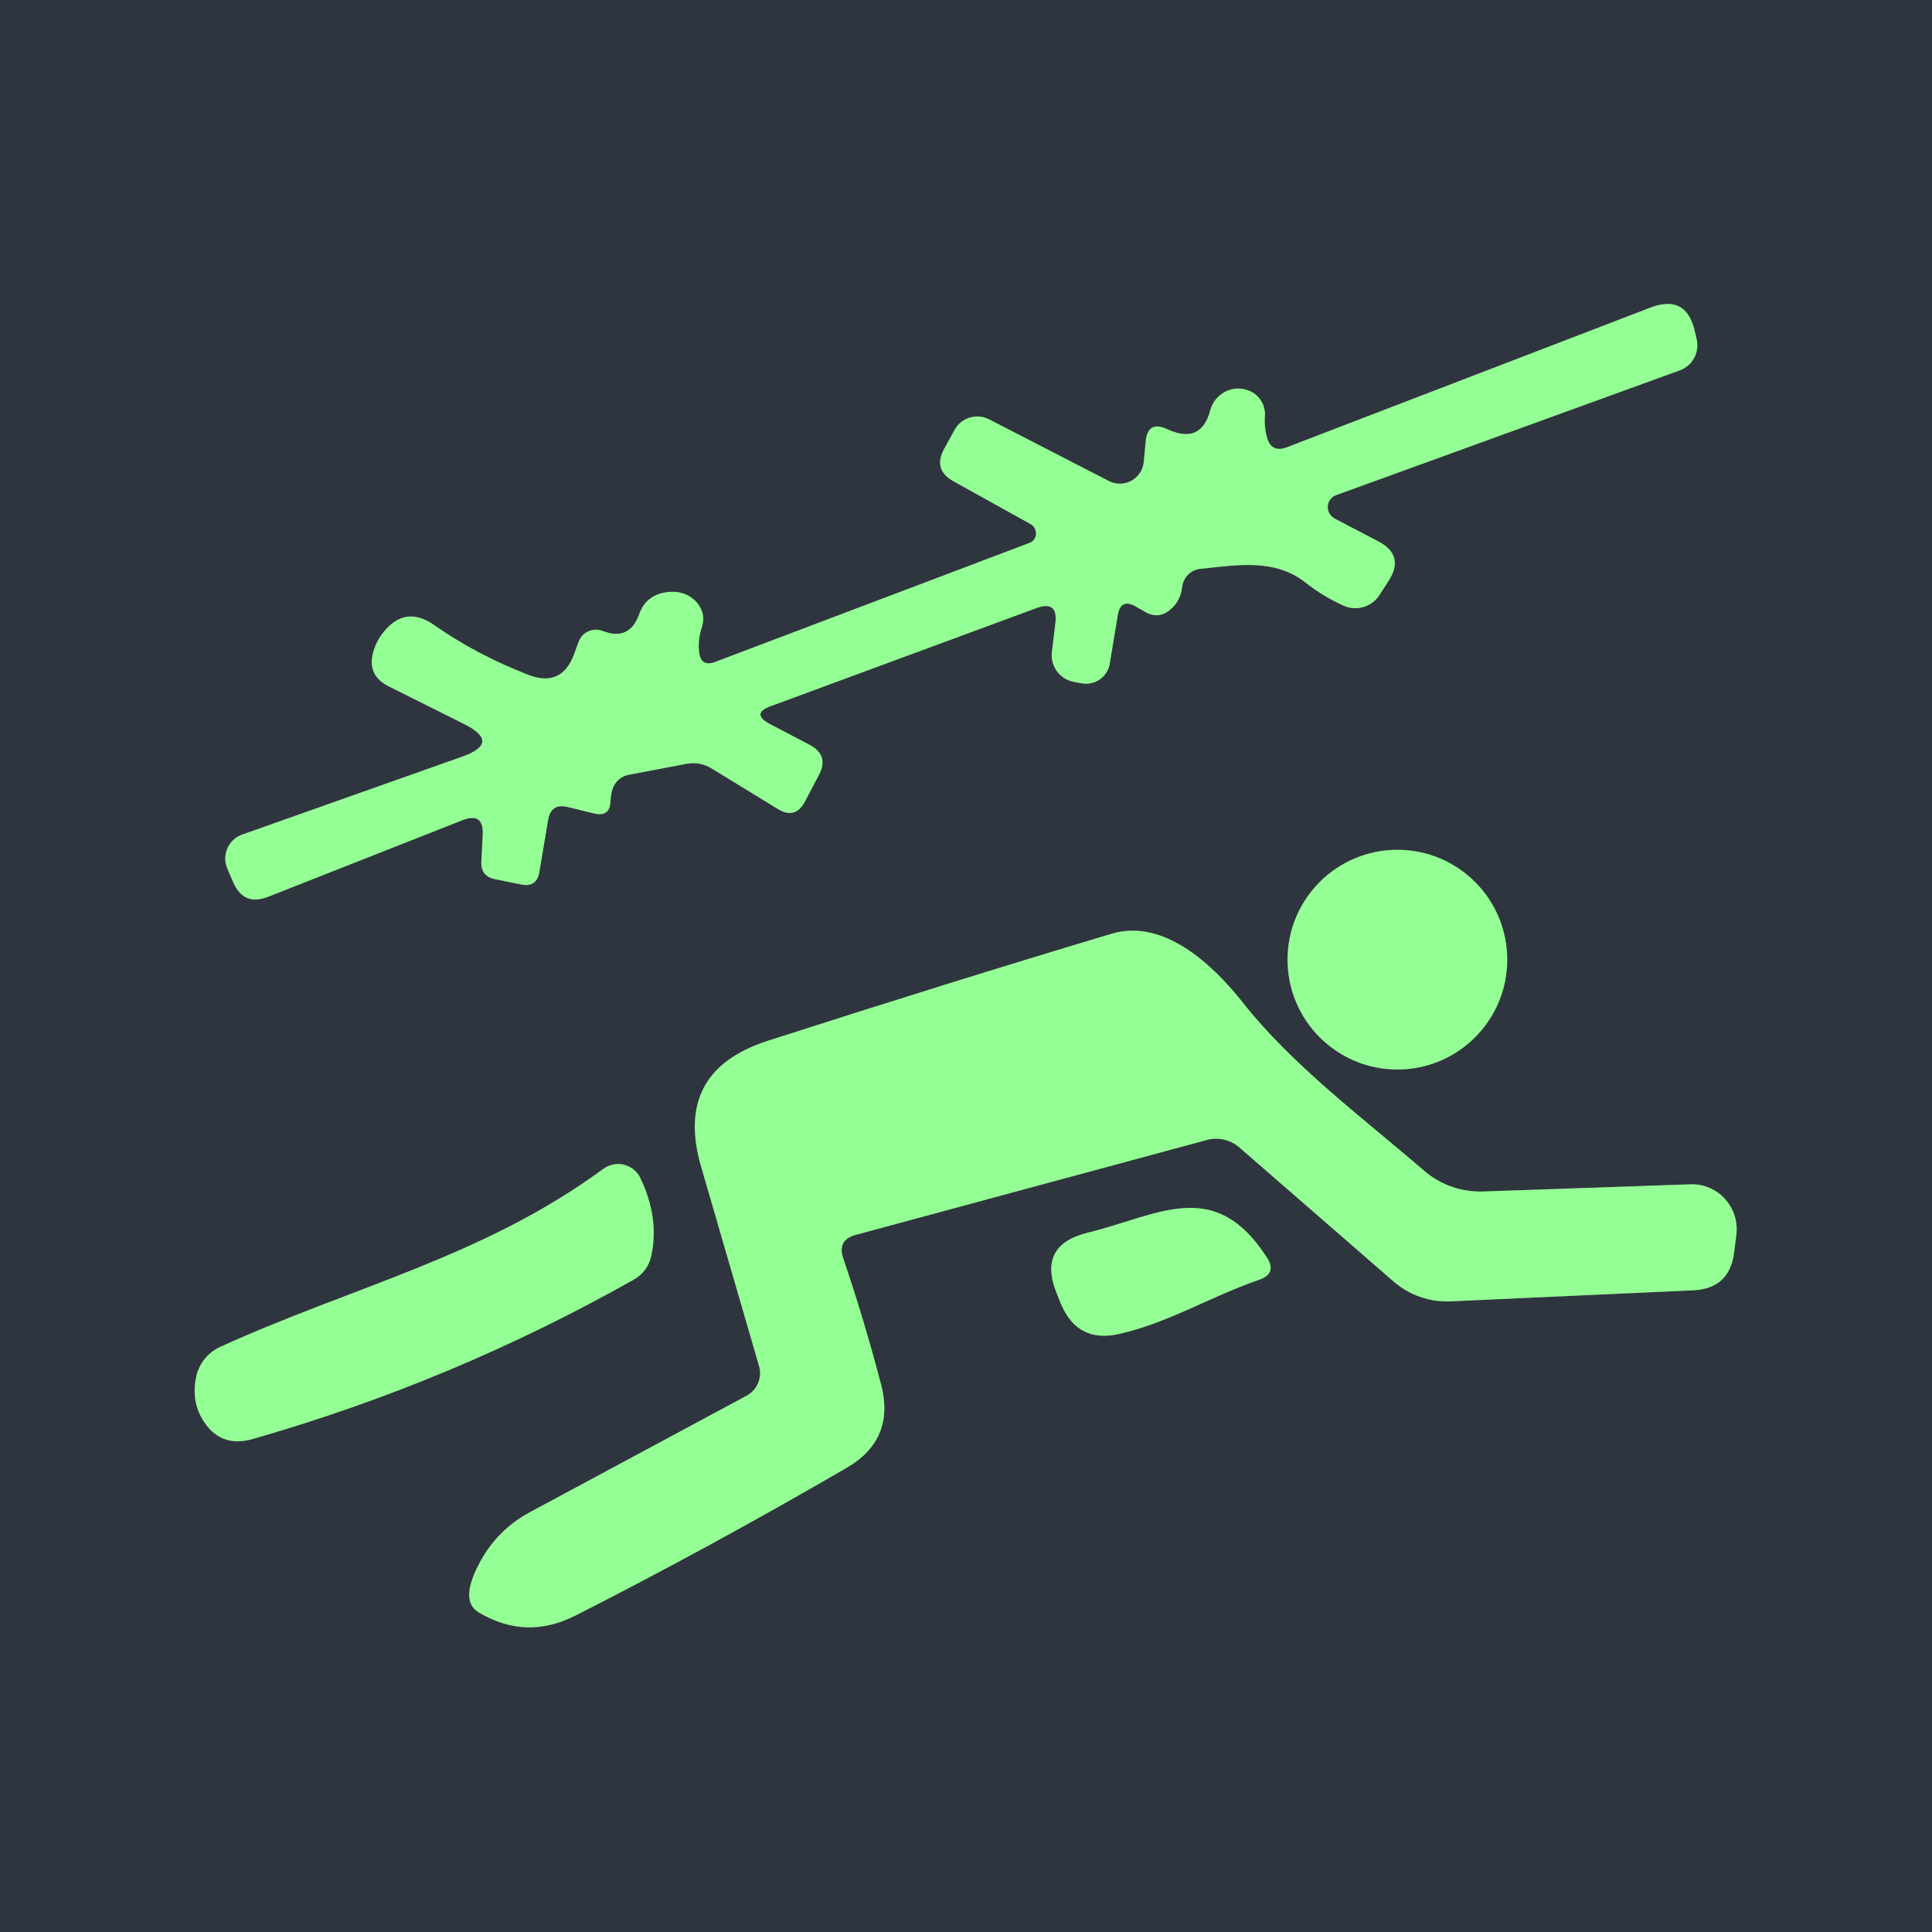
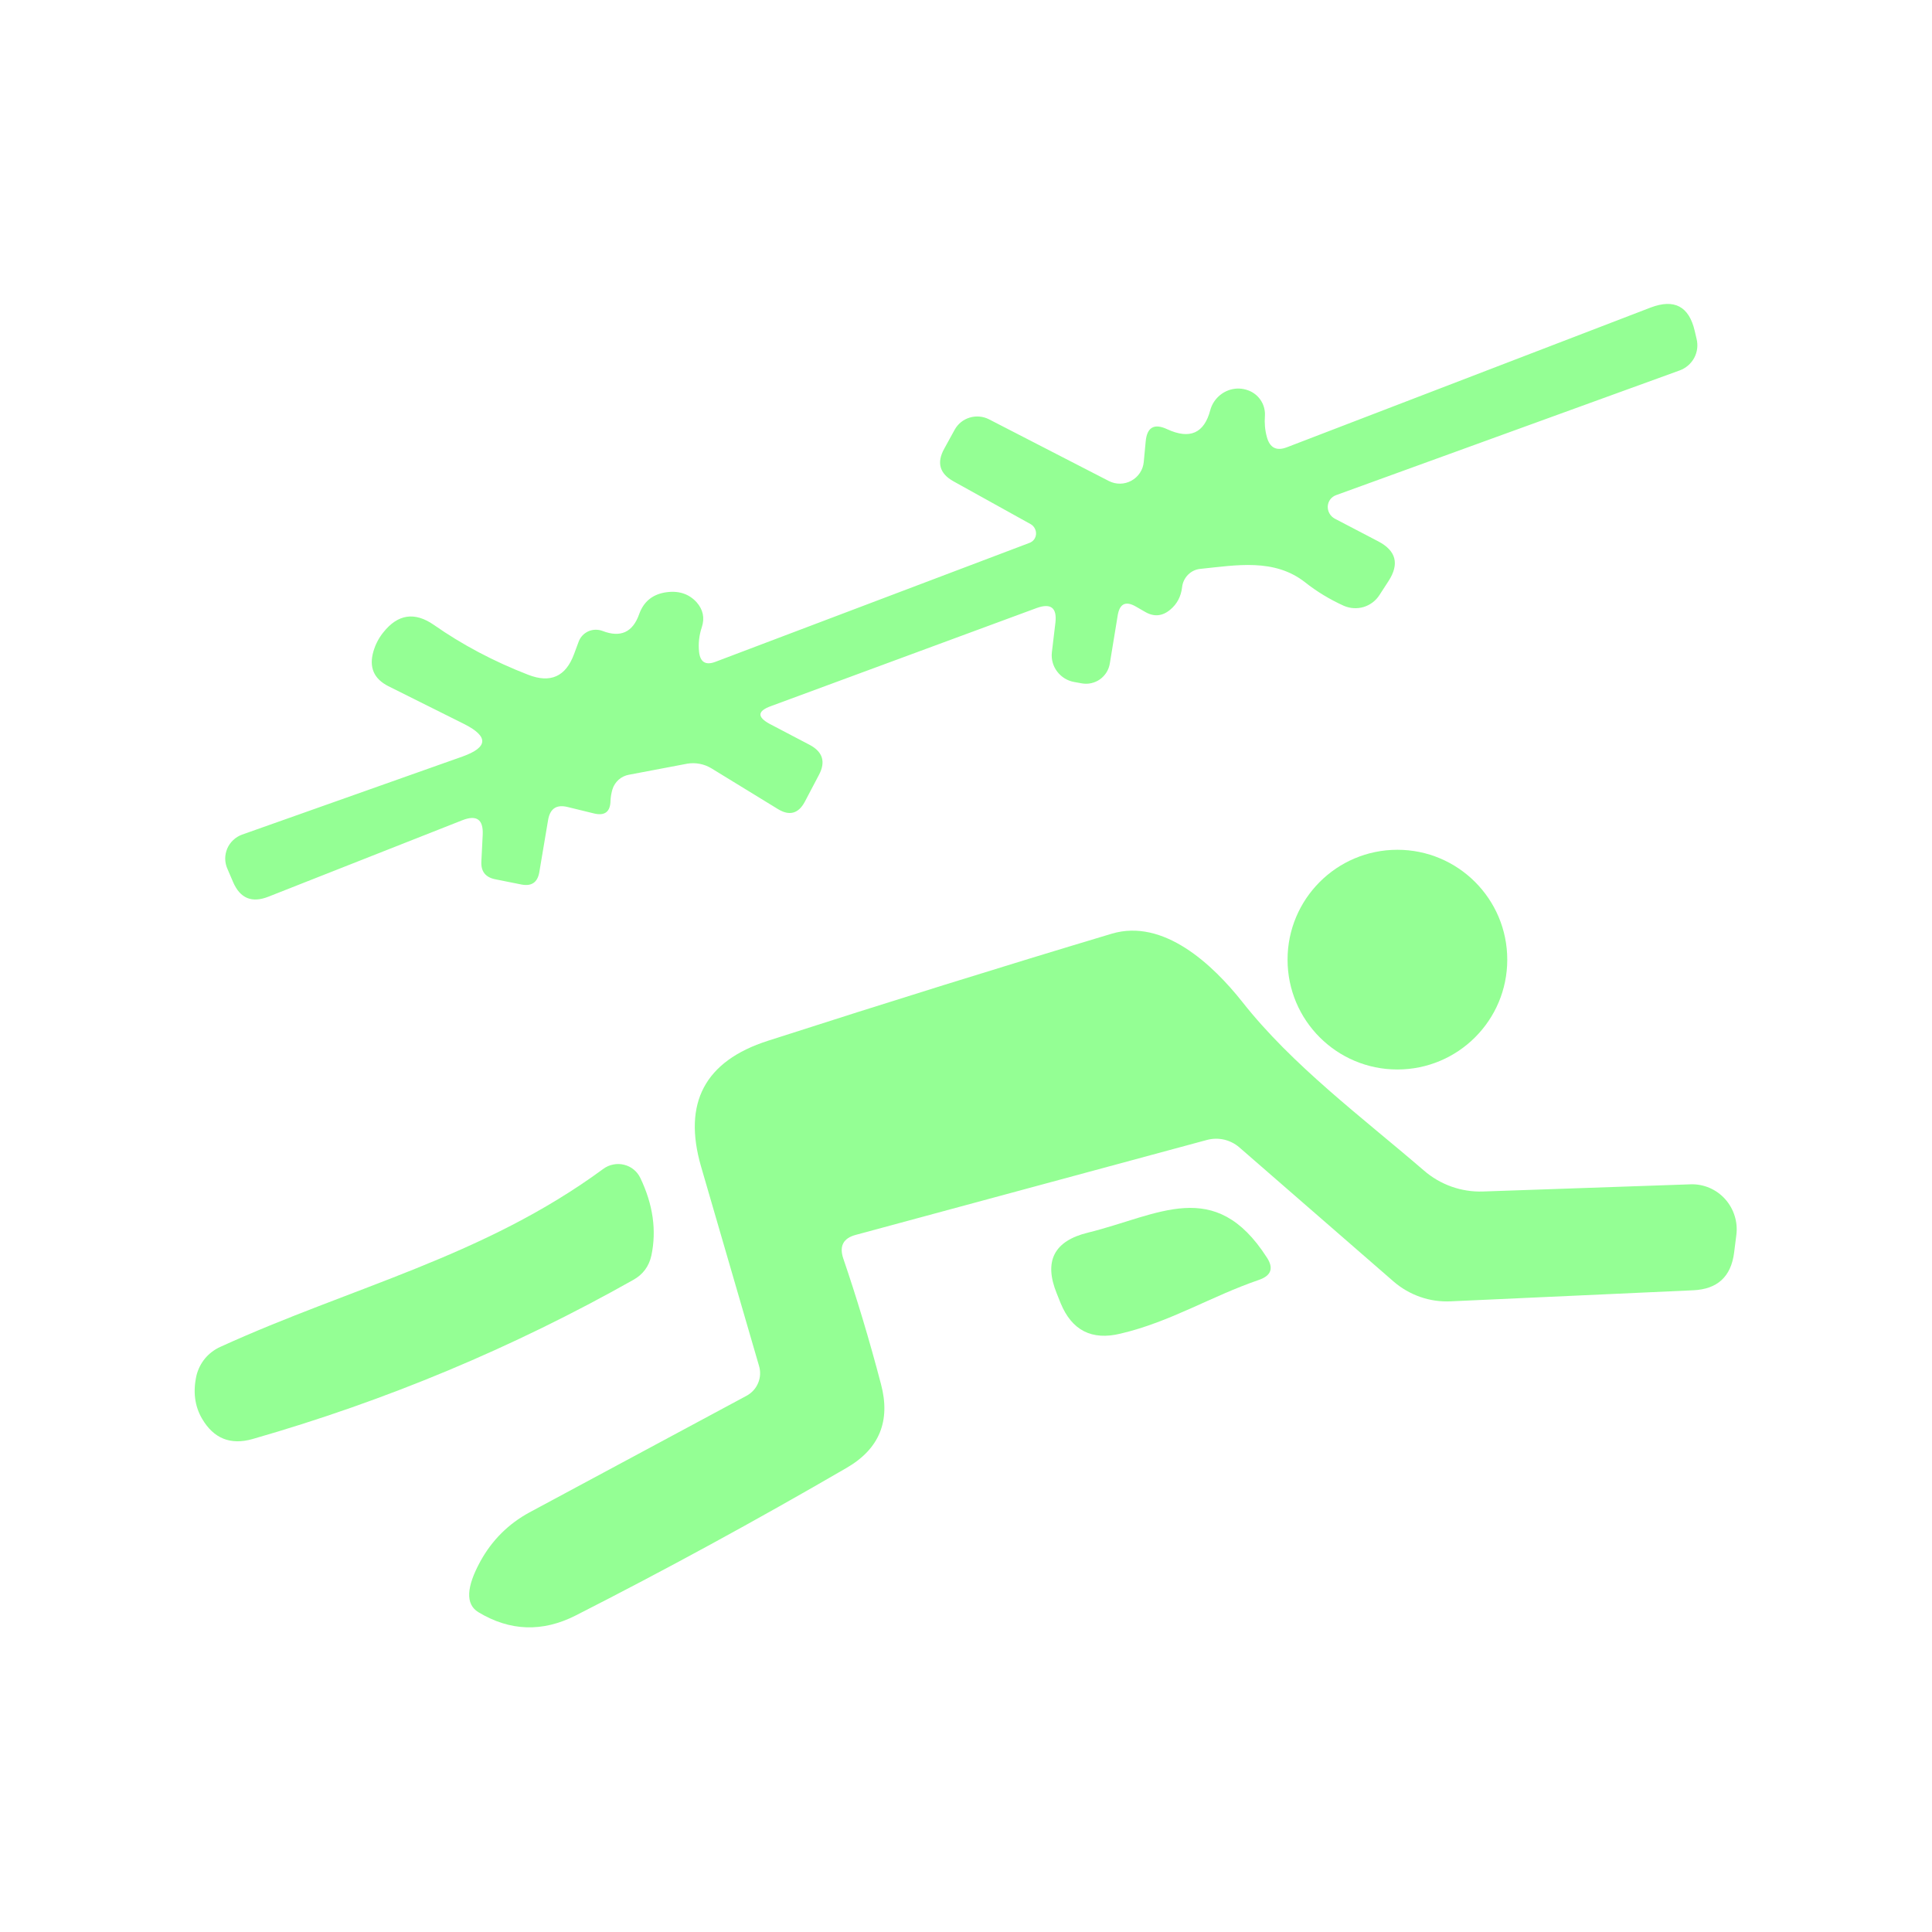
- <svg xmlns="http://www.w3.org/2000/svg" version="1.1" viewBox="0.00 0.00 70.00 70.00">
-   <g stroke-width="2.00" fill="none" stroke-linecap="butt">
-     <path stroke="#575c63" vector-effect="non-scaling-stroke" d="   M 17.49 30.25   L 17.44 31.21   Q 17.41 31.76 17.96 31.86   L 18.90 32.05   Q 19.44 32.15 19.54 31.61   L 19.86 29.70   Q 19.97 29.09 20.57 29.24   L 21.51 29.47   Q 22.11 29.62 22.12 29.01   Q 22.13 28.80 22.19 28.60   A 0.77 0.76 -86.2 0 1 22.79 28.07   L 24.90 27.67   A 1.29 1.27 55.6 0 1 25.78 27.84   L 28.18 29.31   Q 28.81 29.70 29.16 29.05   L 29.67 28.08   Q 30.05 27.37 29.34 26.99   L 27.89 26.23   Q 27.19 25.85 27.94 25.58   L 37.56 22.03   Q 38.33 21.75 38.24 22.56   L 38.11 23.64   A 0.99 0.98 8.1 0 0 38.92 24.71   L 39.20 24.76   A 0.87 0.87 0.0 0 0 40.21 24.04   L 40.50 22.28   Q 40.61 21.66 41.16 21.98   L 41.49 22.17   Q 41.97 22.45 42.40 22.09   Q 42.77 21.78 42.83 21.28   A 0.75 0.73 -89.5 0 1 43.50 20.61   C 44.79 20.48 46.17 20.22 47.29 21.10   Q 47.92 21.60 48.69 21.95   A 1.04 1.04 0.0 0 0 49.98 21.56   L 50.31 21.05   Q 50.91 20.12 49.93 19.61   L 48.36 18.79   A 0.47 0.46 48.6 0 1 48.41 17.94   L 60.86 13.42   A 0.97 0.96 -17.1 0 0 61.47 12.28   L 61.40 11.98   Q 61.09 10.66 59.81 11.14   L 46.64 16.20   Q 46.06 16.43 45.90 15.83   Q 45.80 15.46 45.83 15.07   A 0.92 0.92 0.0 0 0 45.31 14.18   Q 44.99 14.03 44.65 14.10   A 1.07 1.07 0.0 0 0 43.85 14.86   Q 43.52 16.12 42.29 15.55   Q 41.58 15.22 41.51 16.00   L 41.44 16.74   A 0.87 0.87 0.0 0 1 40.18 17.43   L 35.83 15.19   A 0.94 0.93 27.7 0 0 34.59 15.57   L 34.21 16.26   Q 33.79 17.02 34.55 17.44   L 37.34 18.99   A 0.38 0.37 48.6 0 1 37.30 19.67   L 25.92 23.98   Q 25.39 24.18 25.33 23.62   Q 25.28 23.17 25.43 22.72   Q 25.59 22.22 25.24 21.82   Q 24.80 21.34 24.07 21.47   Q 23.39 21.60 23.16 22.25   Q 22.81 23.24 21.83 22.86   A 0.67 0.66 20.6 0 0 20.97 23.24   L 20.80 23.70   Q 20.35 24.92 19.14 24.45   Q 17.26 23.72 15.72 22.64   Q 14.68 21.92 13.89 22.91   Q 13.64 23.22 13.53 23.60   Q 13.28 24.46 14.07 24.86   L 16.83 26.24   Q 18.15 26.91 16.76 27.41   L 8.77 30.24   A 0.92 0.92 0.0 0 0 8.24 31.48   L 8.45 31.97   Q 8.83 32.84 9.72 32.49   L 16.75 29.72   Q 17.53 29.41 17.49 30.25" />
-     <path stroke="#575c63" vector-effect="non-scaling-stroke" d="   M 54.61 34.77   A 3.98 3.98 0.0 0 0 50.63 30.79   A 3.98 3.98 0.0 0 0 46.65 34.77   A 3.98 3.98 0.0 0 0 50.63 38.75   A 3.98 3.98 0.0 0 0 54.61 34.77" />
-     <path stroke="#575c63" vector-effect="non-scaling-stroke" d="   M 31.01 44.74   L 43.74 41.30   A 1.28 1.28 0.0 0 1 44.90 41.57   L 50.49 46.43   A 2.97 2.93 63.8 0 0 52.57 47.15   L 61.35 46.75   Q 62.66 46.69 62.83 45.39   L 62.91 44.75   A 1.63 1.62 -87.1 0 0 61.25 42.91   L 53.73 43.17   A 3.11 3.10 -25.4 0 1 51.59 42.41   C 49.34 40.47 46.82 38.60 45.01 36.30   C 43.94 34.95 42.16 33.27 40.28 33.83   Q 34.37 35.60 27.82 37.71   Q 24.40 38.81 25.40 42.26   L 27.50 49.49   A 0.93 0.92 -22.7 0 1 27.05 50.57   L 19.18 54.80   Q 18.04 55.42 17.41 56.56   Q 16.63 57.98 17.33 58.41   Q 19.05 59.45 20.86 58.53   Q 25.72 56.06 30.68 53.18   Q 32.45 52.15 31.92 50.15   Q 31.29 47.75 30.55 45.59   Q 30.33 44.92 31.01 44.74" />
-     <path stroke="#575c63" vector-effect="non-scaling-stroke" d="   M 21.86 42.35   C 17.52 45.54 12.76 46.62 7.98 48.80   A 1.55 1.54 -5.4 0 0 7.12 49.83   Q 6.92 50.71 7.32 51.40   Q 7.95 52.48 9.15 52.14   Q 16.41 50.06 22.95 46.37   Q 23.47 46.08 23.60 45.49   Q 23.89 44.12 23.20 42.68   A 0.90 0.89 -30.9 0 0 21.86 42.35" />
-     <path stroke="#575c63" vector-effect="non-scaling-stroke" d="   M 40.60 48.32   C 42.42 47.89 43.87 46.97 45.62 46.37   Q 46.28 46.14 45.90 45.56   C 44.01 42.62 41.98 44.03 39.42 44.66   Q 37.57 45.11 38.29 46.87   L 38.43 47.22   Q 39.04 48.70 40.60 48.32" />
-   </g>
-   <path fill="#2f353e" d="   M 0.00 0.00   L 70.00 0.00   L 70.00 70.00   L 0.00 70.00   L 0.00 0.00   Z   M 17.49 30.25   L 17.44 31.21   Q 17.41 31.76 17.96 31.86   L 18.90 32.05   Q 19.44 32.15 19.54 31.61   L 19.86 29.70   Q 19.97 29.09 20.57 29.24   L 21.51 29.47   Q 22.11 29.62 22.12 29.01   Q 22.13 28.80 22.19 28.60   A 0.77 0.76 -86.2 0 1 22.79 28.07   L 24.90 27.67   A 1.29 1.27 55.6 0 1 25.78 27.84   L 28.18 29.31   Q 28.81 29.70 29.16 29.05   L 29.67 28.08   Q 30.05 27.37 29.34 26.99   L 27.89 26.23   Q 27.19 25.85 27.94 25.58   L 37.56 22.03   Q 38.33 21.75 38.24 22.56   L 38.11 23.64   A 0.99 0.98 8.1 0 0 38.92 24.71   L 39.20 24.76   A 0.87 0.87 0.0 0 0 40.21 24.04   L 40.50 22.28   Q 40.61 21.66 41.16 21.98   L 41.49 22.17   Q 41.97 22.45 42.40 22.09   Q 42.77 21.78 42.83 21.28   A 0.75 0.73 -89.5 0 1 43.50 20.61   C 44.79 20.48 46.17 20.22 47.29 21.10   Q 47.92 21.60 48.69 21.95   A 1.04 1.04 0.0 0 0 49.98 21.56   L 50.31 21.05   Q 50.91 20.12 49.93 19.61   L 48.36 18.79   A 0.47 0.46 48.6 0 1 48.41 17.94   L 60.86 13.42   A 0.97 0.96 -17.1 0 0 61.47 12.28   L 61.40 11.98   Q 61.09 10.66 59.81 11.14   L 46.64 16.20   Q 46.06 16.43 45.90 15.83   Q 45.80 15.46 45.83 15.07   A 0.92 0.92 0.0 0 0 45.31 14.18   Q 44.99 14.03 44.65 14.10   A 1.07 1.07 0.0 0 0 43.85 14.86   Q 43.52 16.12 42.29 15.55   Q 41.58 15.22 41.51 16.00   L 41.44 16.74   A 0.87 0.87 0.0 0 1 40.18 17.43   L 35.83 15.19   A 0.94 0.93 27.7 0 0 34.59 15.57   L 34.21 16.26   Q 33.79 17.02 34.55 17.44   L 37.34 18.99   A 0.38 0.37 48.6 0 1 37.30 19.67   L 25.92 23.98   Q 25.39 24.18 25.33 23.62   Q 25.28 23.17 25.43 22.72   Q 25.59 22.22 25.24 21.82   Q 24.80 21.34 24.07 21.47   Q 23.39 21.60 23.16 22.25   Q 22.81 23.24 21.83 22.86   A 0.67 0.66 20.6 0 0 20.97 23.24   L 20.80 23.70   Q 20.35 24.92 19.14 24.45   Q 17.26 23.72 15.72 22.64   Q 14.68 21.92 13.89 22.91   Q 13.64 23.22 13.53 23.60   Q 13.28 24.46 14.07 24.86   L 16.83 26.24   Q 18.15 26.91 16.76 27.41   L 8.77 30.24   A 0.92 0.92 0.0 0 0 8.24 31.48   L 8.45 31.97   Q 8.83 32.84 9.72 32.49   L 16.75 29.72   Q 17.53 29.41 17.49 30.25   Z   M 54.61 34.77   A 3.98 3.98 0.0 0 0 50.63 30.79   A 3.98 3.98 0.0 0 0 46.65 34.77   A 3.98 3.98 0.0 0 0 50.63 38.75   A 3.98 3.98 0.0 0 0 54.61 34.77   Z   M 31.01 44.74   L 43.74 41.30   A 1.28 1.28 0.0 0 1 44.90 41.57   L 50.49 46.43   A 2.97 2.93 63.8 0 0 52.57 47.15   L 61.35 46.75   Q 62.66 46.69 62.83 45.39   L 62.91 44.75   A 1.63 1.62 -87.1 0 0 61.25 42.91   L 53.73 43.17   A 3.11 3.10 -25.4 0 1 51.59 42.41   C 49.34 40.47 46.82 38.60 45.01 36.30   C 43.94 34.95 42.16 33.27 40.28 33.83   Q 34.37 35.60 27.82 37.71   Q 24.40 38.81 25.40 42.26   L 27.50 49.49   A 0.93 0.92 -22.7 0 1 27.05 50.57   L 19.18 54.80   Q 18.04 55.42 17.41 56.56   Q 16.63 57.98 17.33 58.41   Q 19.05 59.45 20.86 58.53   Q 25.72 56.06 30.68 53.18   Q 32.45 52.15 31.92 50.15   Q 31.29 47.75 30.55 45.59   Q 30.33 44.92 31.01 44.74   Z   M 21.86 42.35   C 17.52 45.54 12.76 46.62 7.98 48.80   A 1.55 1.54 -5.4 0 0 7.12 49.83   Q 6.92 50.71 7.32 51.40   Q 7.95 52.48 9.15 52.14   Q 16.41 50.06 22.95 46.37   Q 23.47 46.08 23.60 45.49   Q 23.89 44.12 23.20 42.68   A 0.90 0.89 -30.9 0 0 21.86 42.35   Z   M 40.60 48.32   C 42.42 47.89 43.87 46.97 45.62 46.37   Q 46.28 46.14 45.90 45.56   C 44.01 42.62 41.98 44.03 39.42 44.66   Q 37.57 45.11 38.29 46.87   L 38.43 47.22   Q 39.04 48.70 40.60 48.32   Z" />
-   <g fill="#94ff94">
-     <path d="   M 16.75 29.72   L 9.72 32.49   Q 8.83 32.84 8.45 31.97   L 8.24 31.48   A 0.92 0.92 0.0 0 1 8.77 30.24   L 16.76 27.41   Q 18.15 26.91 16.83 26.24   L 14.07 24.86   Q 13.28 24.46 13.53 23.60   Q 13.64 23.22 13.89 22.91   Q 14.68 21.92 15.72 22.64   Q 17.26 23.72 19.14 24.45   Q 20.35 24.92 20.80 23.70   L 20.97 23.24   A 0.67 0.66 20.6 0 1 21.83 22.86   Q 22.81 23.24 23.16 22.25   Q 23.39 21.60 24.07 21.47   Q 24.80 21.34 25.24 21.82   Q 25.59 22.22 25.43 22.72   Q 25.28 23.17 25.33 23.62   Q 25.39 24.18 25.92 23.98   L 37.30 19.67   A 0.38 0.37 48.6 0 0 37.34 18.99   L 34.55 17.44   Q 33.79 17.02 34.21 16.26   L 34.59 15.57   A 0.94 0.93 27.7 0 1 35.83 15.19   L 40.18 17.43   A 0.87 0.87 0.0 0 0 41.44 16.74   L 41.51 16.00   Q 41.58 15.22 42.29 15.55   Q 43.52 16.12 43.85 14.86   A 1.07 1.07 0.0 0 1 44.65 14.10   Q 44.99 14.03 45.31 14.18   A 0.92 0.92 0.0 0 1 45.83 15.07   Q 45.80 15.46 45.90 15.83   Q 46.06 16.43 46.64 16.20   L 59.81 11.14   Q 61.09 10.66 61.40 11.98   L 61.47 12.28   A 0.97 0.96 -17.1 0 1 60.86 13.42   L 48.41 17.94   A 0.47 0.46 48.6 0 0 48.36 18.79   L 49.93 19.61   Q 50.91 20.12 50.31 21.05   L 49.98 21.56   A 1.04 1.04 0.0 0 1 48.69 21.95   Q 47.92 21.60 47.29 21.10   C 46.17 20.22 44.79 20.48 43.50 20.61   A 0.75 0.73 -89.5 0 0 42.83 21.28   Q 42.77 21.78 42.40 22.09   Q 41.97 22.45 41.49 22.17   L 41.16 21.98   Q 40.61 21.66 40.50 22.28   L 40.21 24.04   A 0.87 0.87 0.0 0 1 39.20 24.76   L 38.92 24.71   A 0.99 0.98 8.1 0 1 38.11 23.64   L 38.24 22.56   Q 38.33 21.75 37.56 22.03   L 27.94 25.58   Q 27.19 25.85 27.89 26.23   L 29.34 26.99   Q 30.05 27.37 29.67 28.08   L 29.16 29.05   Q 28.81 29.70 28.18 29.31   L 25.78 27.84   A 1.29 1.27 55.6 0 0 24.90 27.67   L 22.79 28.07   A 0.77 0.76 -86.2 0 0 22.19 28.60   Q 22.13 28.80 22.12 29.01   Q 22.11 29.62 21.51 29.47   L 20.57 29.24   Q 19.97 29.09 19.86 29.70   L 19.54 31.61   Q 19.44 32.15 18.90 32.05   L 17.96 31.86   Q 17.41 31.76 17.44 31.21   L 17.49 30.25   Q 17.53 29.41 16.75 29.72   Z" />
-     <circle cx="50.63" cy="34.77" r="3.98" />
-     <path d="   M 30.55 45.59   Q 31.29 47.75 31.92 50.15   Q 32.45 52.15 30.68 53.18   Q 25.72 56.06 20.86 58.53   Q 19.05 59.45 17.33 58.41   Q 16.63 57.98 17.41 56.56   Q 18.04 55.42 19.18 54.80   L 27.05 50.57   A 0.93 0.92 -22.7 0 0 27.50 49.49   L 25.40 42.26   Q 24.40 38.81 27.82 37.71   Q 34.37 35.60 40.28 33.83   C 42.16 33.27 43.94 34.95 45.01 36.30   C 46.82 38.60 49.34 40.47 51.59 42.41   A 3.11 3.10 -25.4 0 0 53.73 43.17   L 61.25 42.91   A 1.63 1.62 -87.1 0 1 62.91 44.75   L 62.83 45.39   Q 62.66 46.69 61.35 46.75   L 52.57 47.15   A 2.97 2.93 63.8 0 1 50.49 46.43   L 44.90 41.57   A 1.28 1.28 0.0 0 0 43.74 41.30   L 31.01 44.74   Q 30.33 44.92 30.55 45.59   Z" />
-     <path d="   M 7.98 48.80   C 12.76 46.62 17.52 45.54 21.86 42.35   A 0.90 0.89 -30.9 0 1 23.20 42.68   Q 23.89 44.12 23.60 45.49   Q 23.47 46.08 22.95 46.37   Q 16.41 50.06 9.15 52.14   Q 7.95 52.48 7.32 51.40   Q 6.92 50.71 7.12 49.83   A 1.55 1.54 -5.4 0 1 7.98 48.80   Z" />
-     <path d="   M 45.62 46.37   C 43.87 46.97 42.42 47.89 40.60 48.32   Q 39.04 48.70 38.43 47.22   L 38.29 46.87   Q 37.57 45.11 39.42 44.66   C 41.98 44.03 44.01 42.62 45.90 45.56   Q 46.28 46.14 45.62 46.37   Z" />
-   </g>
+ <svg xmlns="http://www.w3.org/2000/svg" width="32" height="32" viewBox="0 0 32 32" fill="none">
+   <path d="M7.657 13.586L4.443 14.853C4.172 14.959 3.979 14.88 3.863 14.615L3.767 14.391C3.743 14.338 3.731 14.281 3.73 14.223C3.73 14.165 3.742 14.108 3.764 14.055C3.787 14.001 3.821 13.953 3.863 13.914C3.905 13.874 3.955 13.844 4.009 13.824L7.662 12.53C8.085 12.378 8.096 12.2 7.694 11.995L6.432 11.365C6.191 11.243 6.109 11.051 6.185 10.789C6.219 10.673 6.273 10.568 6.35 10.473C6.59 10.171 6.869 10.13 7.186 10.35C7.656 10.679 8.177 10.955 8.75 11.177C9.118 11.32 9.371 11.206 9.508 10.834L9.586 10.624C9.615 10.549 9.672 10.489 9.746 10.456C9.819 10.424 9.903 10.422 9.979 10.45C10.278 10.566 10.481 10.473 10.587 10.171C10.658 9.973 10.796 9.854 11.003 9.815C11.226 9.775 11.404 9.829 11.538 9.975C11.645 10.097 11.674 10.234 11.625 10.386C11.579 10.523 11.564 10.661 11.579 10.798C11.598 10.968 11.688 11.023 11.849 10.962L17.051 8.992C17.082 8.981 17.108 8.961 17.128 8.935C17.147 8.909 17.158 8.878 17.16 8.845C17.162 8.812 17.154 8.78 17.138 8.75C17.122 8.721 17.099 8.697 17.07 8.681L15.794 7.973C15.563 7.845 15.511 7.665 15.639 7.433L15.812 7.118C15.865 7.021 15.954 6.949 16.06 6.917C16.165 6.885 16.28 6.894 16.379 6.944L18.368 7.968C18.426 7.997 18.49 8.012 18.554 8.011C18.619 8.01 18.682 7.993 18.739 7.962C18.796 7.931 18.844 7.887 18.88 7.833C18.916 7.779 18.938 7.717 18.944 7.653L18.976 7.314C18.997 7.077 19.116 7.008 19.332 7.109C19.707 7.282 19.945 7.177 20.046 6.793C20.069 6.707 20.116 6.63 20.18 6.569C20.245 6.507 20.325 6.465 20.411 6.446C20.515 6.424 20.616 6.437 20.713 6.482C20.789 6.519 20.852 6.577 20.894 6.649C20.937 6.722 20.956 6.805 20.951 6.889C20.942 7.008 20.952 7.124 20.983 7.237C21.032 7.419 21.144 7.476 21.321 7.406L27.342 5.093C27.732 4.946 27.974 5.074 28.069 5.477L28.101 5.614C28.127 5.719 28.113 5.831 28.062 5.927C28.01 6.023 27.925 6.097 27.822 6.135L22.13 8.201C22.092 8.215 22.058 8.239 22.033 8.272C22.009 8.305 21.994 8.344 21.992 8.385C21.99 8.426 21.999 8.468 22.02 8.504C22.04 8.54 22.071 8.57 22.107 8.59L22.825 8.965C23.124 9.12 23.182 9.339 22.999 9.623L22.848 9.856C22.787 9.951 22.694 10.021 22.586 10.054C22.478 10.086 22.362 10.079 22.258 10.034C22.024 9.928 21.81 9.798 21.618 9.646C21.106 9.243 20.475 9.362 19.886 9.422C19.808 9.428 19.735 9.462 19.679 9.518C19.623 9.574 19.587 9.648 19.579 9.728C19.561 9.88 19.496 10.004 19.383 10.098C19.252 10.208 19.113 10.22 18.967 10.135L18.816 10.048C18.648 9.95 18.548 9.996 18.514 10.185L18.382 10.99C18.373 11.042 18.355 11.092 18.327 11.137C18.299 11.181 18.263 11.22 18.22 11.251C18.177 11.282 18.128 11.303 18.077 11.315C18.025 11.327 17.972 11.328 17.92 11.319L17.792 11.296C17.679 11.276 17.579 11.214 17.51 11.123C17.441 11.033 17.41 10.919 17.422 10.807L17.481 10.313C17.509 10.066 17.405 9.986 17.17 10.071L12.773 11.694C12.544 11.776 12.536 11.875 12.75 11.991L13.412 12.338C13.629 12.454 13.679 12.62 13.563 12.837L13.33 13.28C13.224 13.478 13.074 13.518 12.882 13.399L11.785 12.727C11.664 12.653 11.521 12.626 11.383 12.649L10.418 12.832C10.355 12.843 10.296 12.871 10.247 12.914C10.199 12.957 10.163 13.012 10.144 13.074C10.126 13.135 10.115 13.198 10.112 13.262C10.109 13.448 10.016 13.518 9.833 13.472L9.403 13.367C9.22 13.321 9.112 13.391 9.079 13.577L8.932 14.45C8.902 14.615 8.805 14.682 8.64 14.651L8.21 14.565C8.043 14.534 7.963 14.435 7.973 14.267L7.995 13.829C8.008 13.573 7.895 13.492 7.657 13.586Z" fill="#94FF94" />
+   <path d="M23.145 17.714C24.15 17.714 24.965 16.9 24.965 15.895C24.965 14.89 24.15 14.075 23.145 14.075C22.14 14.075 21.326 14.89 21.326 15.895C21.326 16.9 22.14 17.714 23.145 17.714Z" fill="#94FF94" />
+   <path d="M13.966 20.841C14.191 21.499 14.4 22.194 14.592 22.926C14.754 23.535 14.565 23.997 14.025 24.311C12.514 25.189 11.017 26.004 9.536 26.757C8.984 27.037 8.447 27.019 7.922 26.702C7.709 26.571 7.721 26.289 7.959 25.856C8.151 25.509 8.421 25.24 8.768 25.051L12.366 23.118C12.452 23.071 12.52 22.997 12.557 22.907C12.595 22.817 12.6 22.717 12.572 22.624L11.611 19.319C11.307 18.267 11.675 17.574 12.718 17.239C14.714 16.596 16.613 16.005 18.414 15.465C19.273 15.209 20.087 15.977 20.576 16.594C21.404 17.646 22.555 18.501 23.584 19.387C23.854 19.622 24.204 19.747 24.562 19.735L28 19.616C28.108 19.612 28.214 19.632 28.313 19.674C28.412 19.716 28.501 19.78 28.573 19.86C28.645 19.94 28.699 20.035 28.731 20.138C28.764 20.241 28.773 20.35 28.759 20.457L28.722 20.75C28.671 21.146 28.445 21.353 28.046 21.371L24.032 21.554C23.686 21.572 23.346 21.454 23.081 21.225L20.526 19.003C20.454 18.941 20.368 18.898 20.276 18.876C20.183 18.855 20.087 18.856 19.995 18.88L14.176 20.453C13.969 20.507 13.899 20.637 13.966 20.841Z" fill="#94FF94" />
+   <path d="M3.648 22.309C5.833 21.312 8.009 20.818 9.993 19.36C10.042 19.324 10.098 19.299 10.158 19.288C10.217 19.276 10.278 19.277 10.336 19.292C10.395 19.306 10.45 19.333 10.496 19.371C10.543 19.409 10.58 19.457 10.606 19.511C10.816 19.95 10.877 20.378 10.789 20.795C10.749 20.975 10.65 21.109 10.491 21.198C8.498 22.322 6.395 23.201 4.183 23.835C3.817 23.939 3.538 23.826 3.346 23.497C3.224 23.287 3.194 23.048 3.255 22.779C3.281 22.677 3.329 22.581 3.397 22.499C3.465 22.418 3.551 22.353 3.648 22.309Z" fill="#94FF94" />
+   <path d="M20.855 21.198C20.055 21.472 19.392 21.893 18.56 22.089C18.085 22.205 17.754 22.037 17.568 21.586L17.504 21.426C17.285 20.89 17.457 20.553 18.021 20.416C19.191 20.128 20.119 19.483 20.983 20.828C21.099 21.004 21.056 21.128 20.855 21.198Z" fill="#94FF94" />
</svg>
